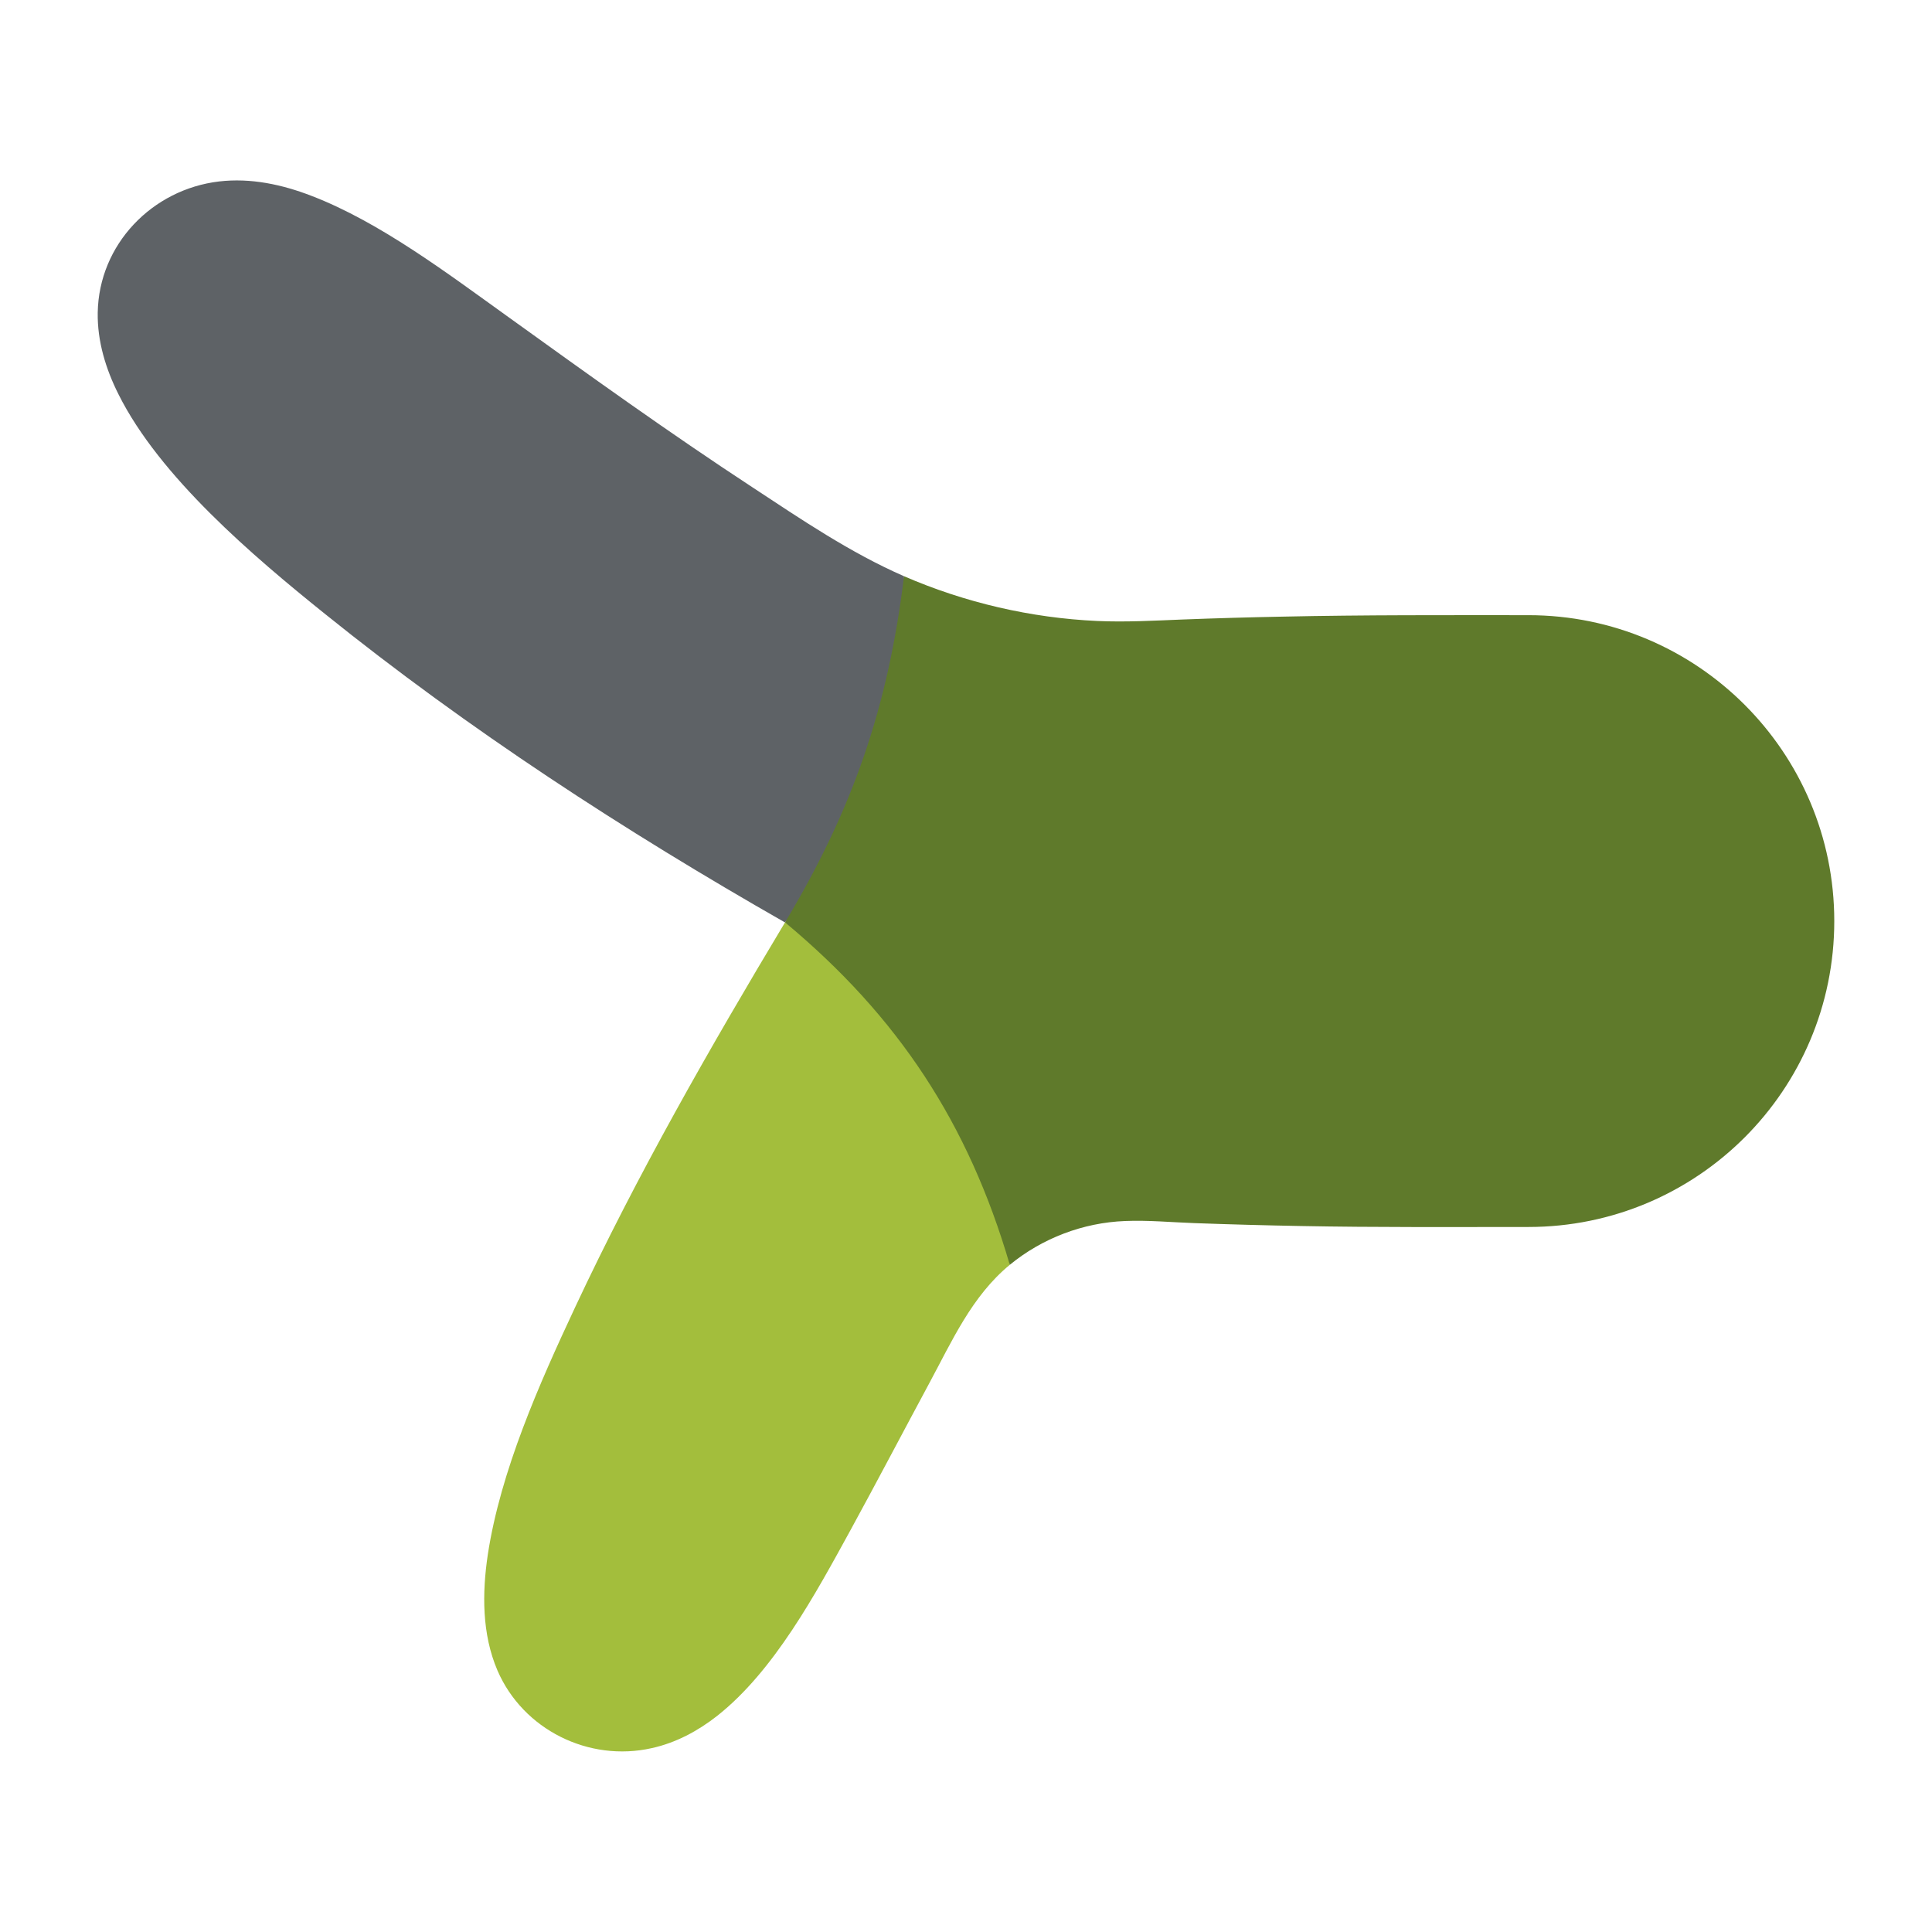
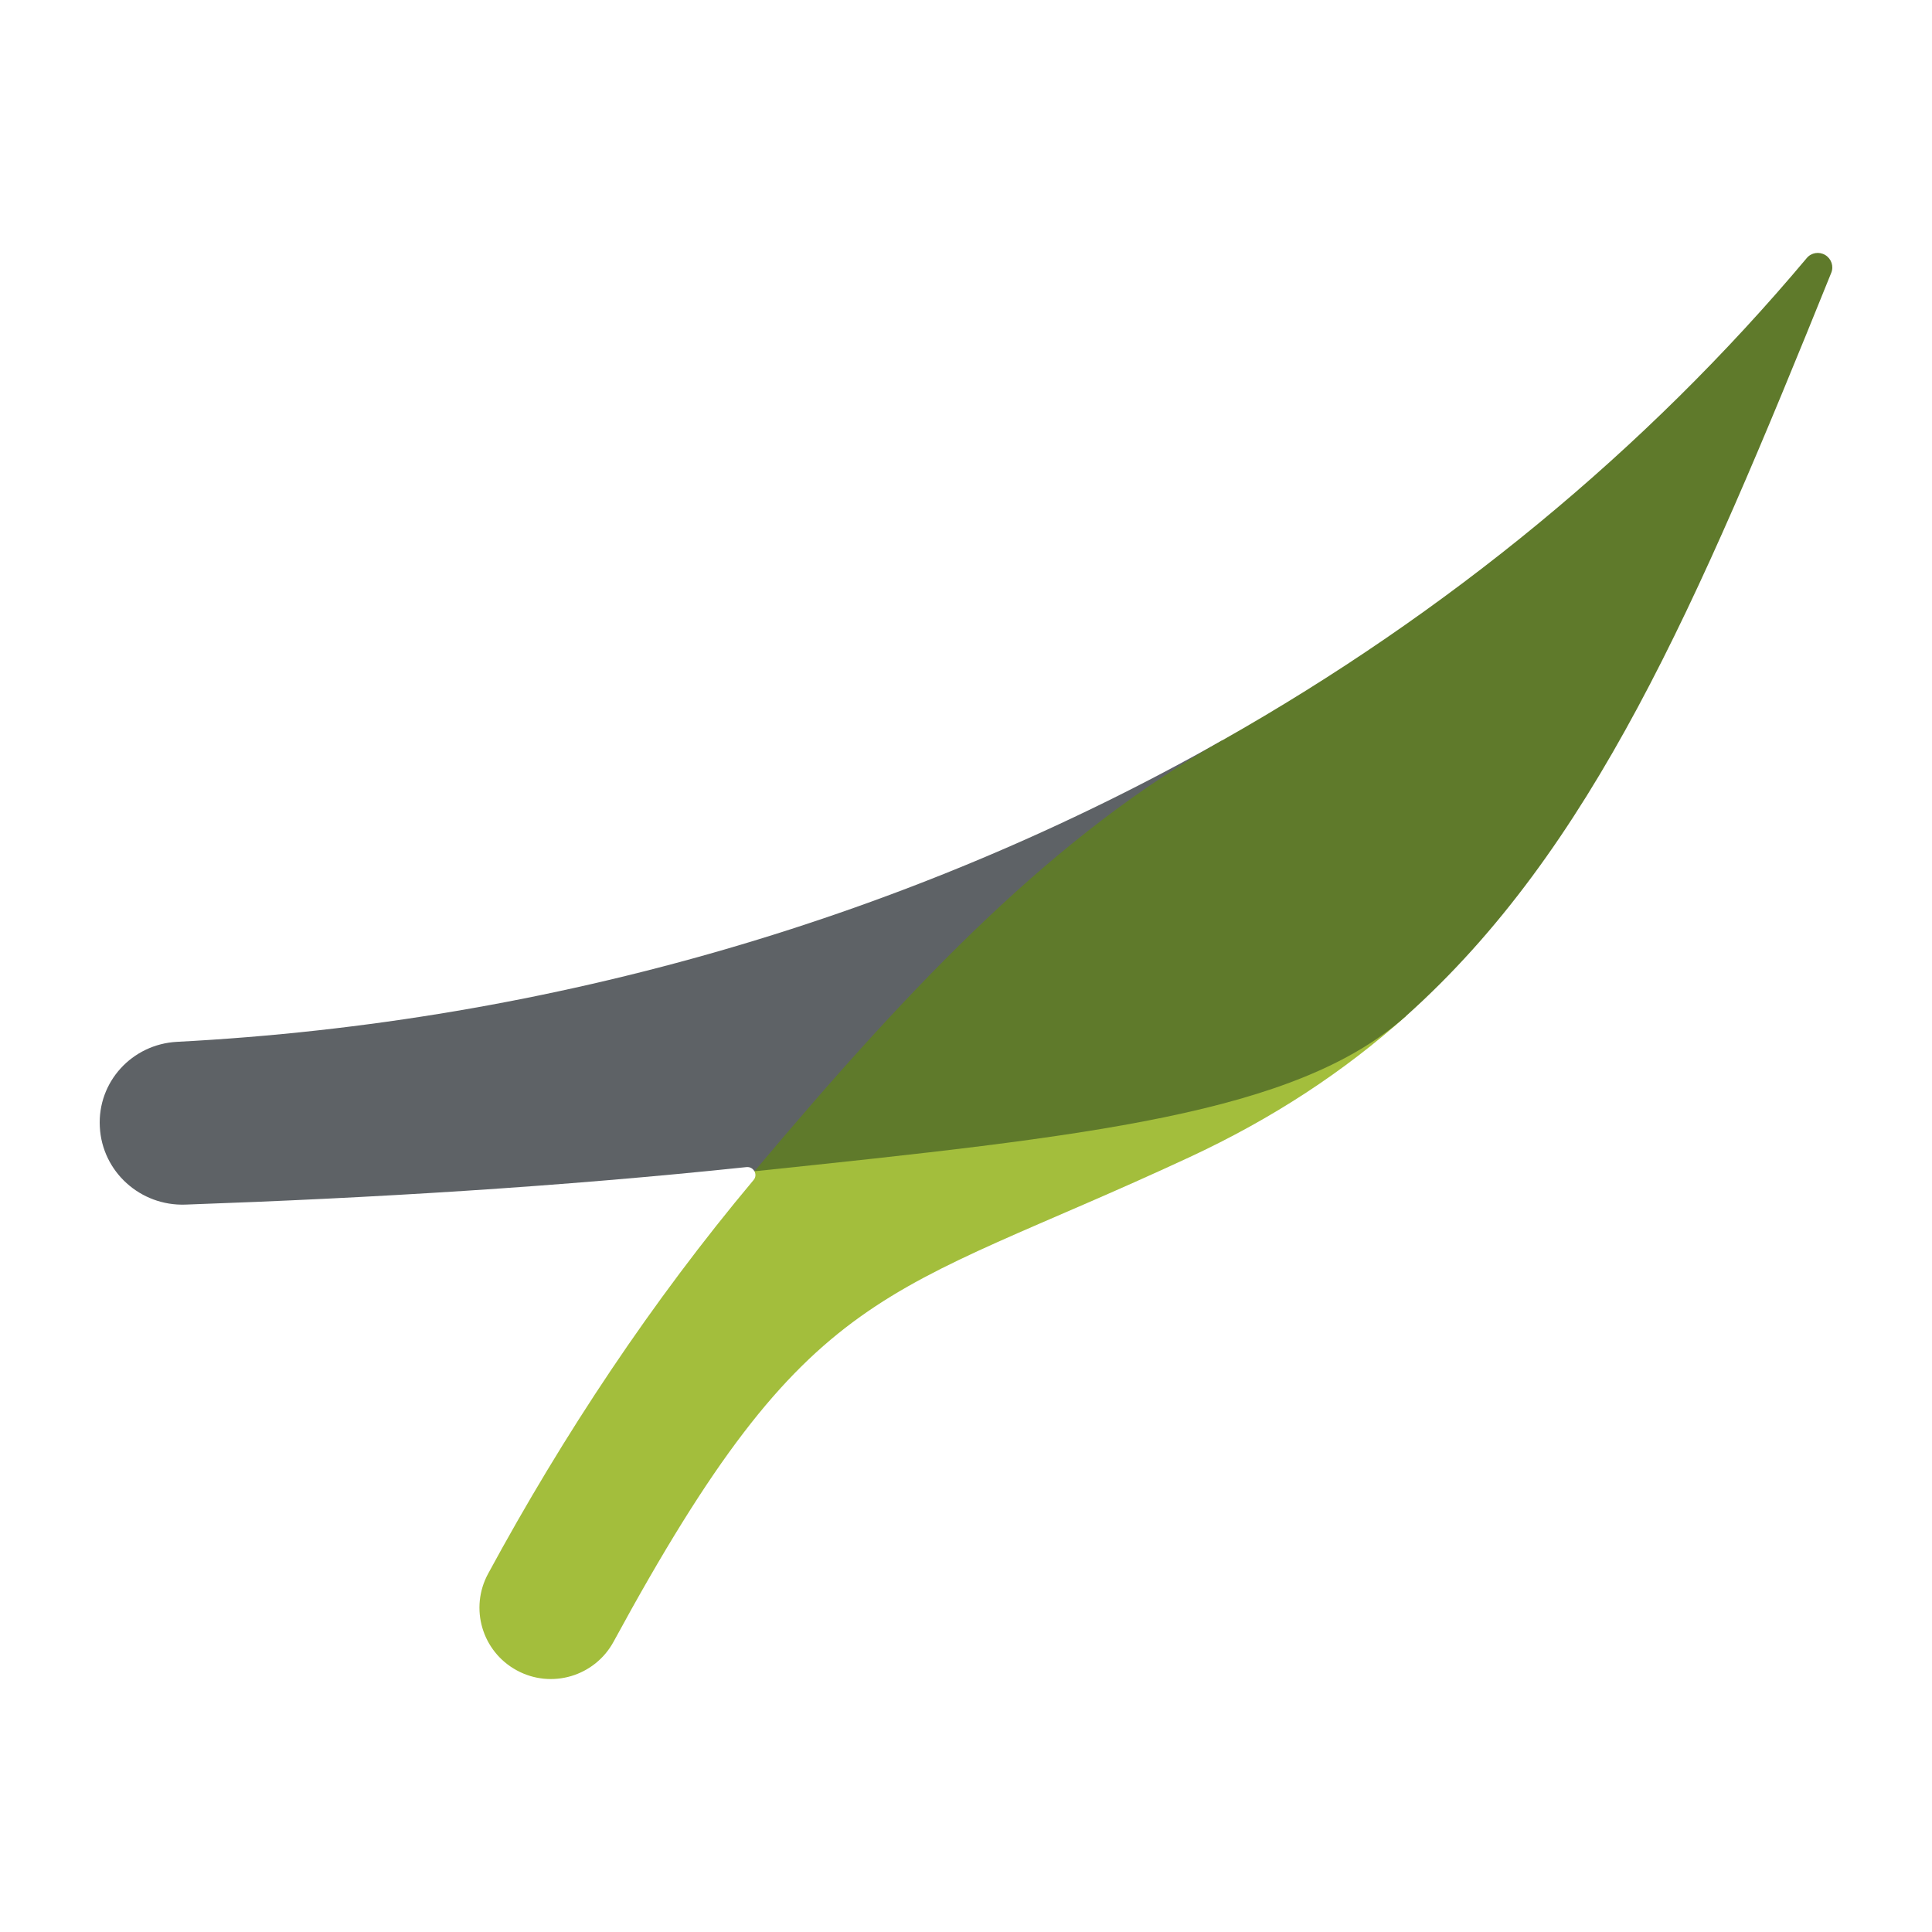
<svg xmlns="http://www.w3.org/2000/svg" viewBox="0 0 120 120" role="img" aria-label="SLBM, la confluence">
-   <path d="M48.75 57.29C49.7 56.27 50.56 55.14 51.36 54C55.24 48.44 56.55 42.49 56.15 35.79C52.81 34.33 49.78 32.27 46.74 30.27C41.55 26.87 36.52 23.25 31.49 19.63C27.81 16.99 23.58 13.79 19.36 12.17C17.53 11.46 15.57 11.04 13.61 11.27C9.45 11.76 6.14 15.18 6.07 19.42C6.04 21.19 6.57 22.92 7.36 24.49C9.92 29.62 15.73 34.55 20.17 38.12C29.1 45.31 38.79 51.61 48.75 57.29Z" fill="#5E6266" />
-   <path d="M62.72 78.56C61.5 68.97 57.07 62.23 48.76 57.29C44.09 65.08 39.57 72.98 35.72 81.2C33.5 85.94 31.09 91.37 30.3 96.55C29.94 98.95 29.93 101.5 30.9 103.76C32.49 107.44 36.58 109.46 40.48 108.58C41.98 108.25 43.34 107.52 44.54 106.58C48.09 103.78 50.67 98.97 52.82 95.05C54.47 92.03 56.07 88.98 57.7 85.95C59.12 83.32 60.36 80.5 62.72 78.56Z" fill="#A3BE3C" />
-   <path d="M94.93 38.21C89.84 38.21 84.75 38.19 79.67 38.3C77.59 38.34 75.5 38.4 73.42 38.48C71.66 38.55 69.9 38.65 68.14 38.57C64.02 38.38 59.93 37.43 56.15 35.79C55.16 43.91 52.97 50.27 48.76 57.29C55.8 63.15 60.15 69.77 62.72 78.56C64.73 76.91 67.27 75.94 69.88 75.84C71.31 75.78 72.76 75.92 74.19 75.97C76.39 76.05 78.58 76.11 80.78 76.15C85.5 76.24 90.21 76.21 94.93 76.21C105.42 76.21 113.93 67.71 113.93 57.21C113.93 46.72 105.42 38.21 94.93 38.21Z" fill="#5F7A2B" />
+   <path d="M10.99 64.71C34.41 63.49 56.7 56.86 75.94 45.97L64.32 63.47L46.86 72.75C46.77 72.59 46.6 72.47 46.37 72.49C34.79 73.71 23.15 74.41 11.52 74.82C8.72 74.92 6.34 72.78 6.2 69.99C6.05 67.2 8.2 64.86 10.99 64.71Z" fill="#5E6266" />
+   <path d="M87.34 63.1C83.5 66.54 79.08 69.46 73.85 71.89C54.79 80.75 50.37 79.39 38.11 101.97C36.94 104.12 34.25 104.92 32.1 103.75C29.94 102.58 29.15 99.89 30.32 97.74C35 89.1 40.49 80.83 46.8 73.3C46.95 73.13 46.95 72.92 46.86 72.75L64.32 63.47L87.34 63.1Z" fill="#A3BE3C" />
+   <path d="M46.86 72.75C57.03 60.64 65.62 51.81 75.94 45.97C89.88 38.08 102.21 27.96 112.22 16.03C112.5 15.69 112.99 15.61 113.37 15.84C113.75 16.07 113.91 16.54 113.74 16.95C105.35 37.72 98.88 52.77 87.34 63.1C80.52 69.2 67.56 70.58 46.86 72.75Z" fill="#5F7A2B" />
</svg>
